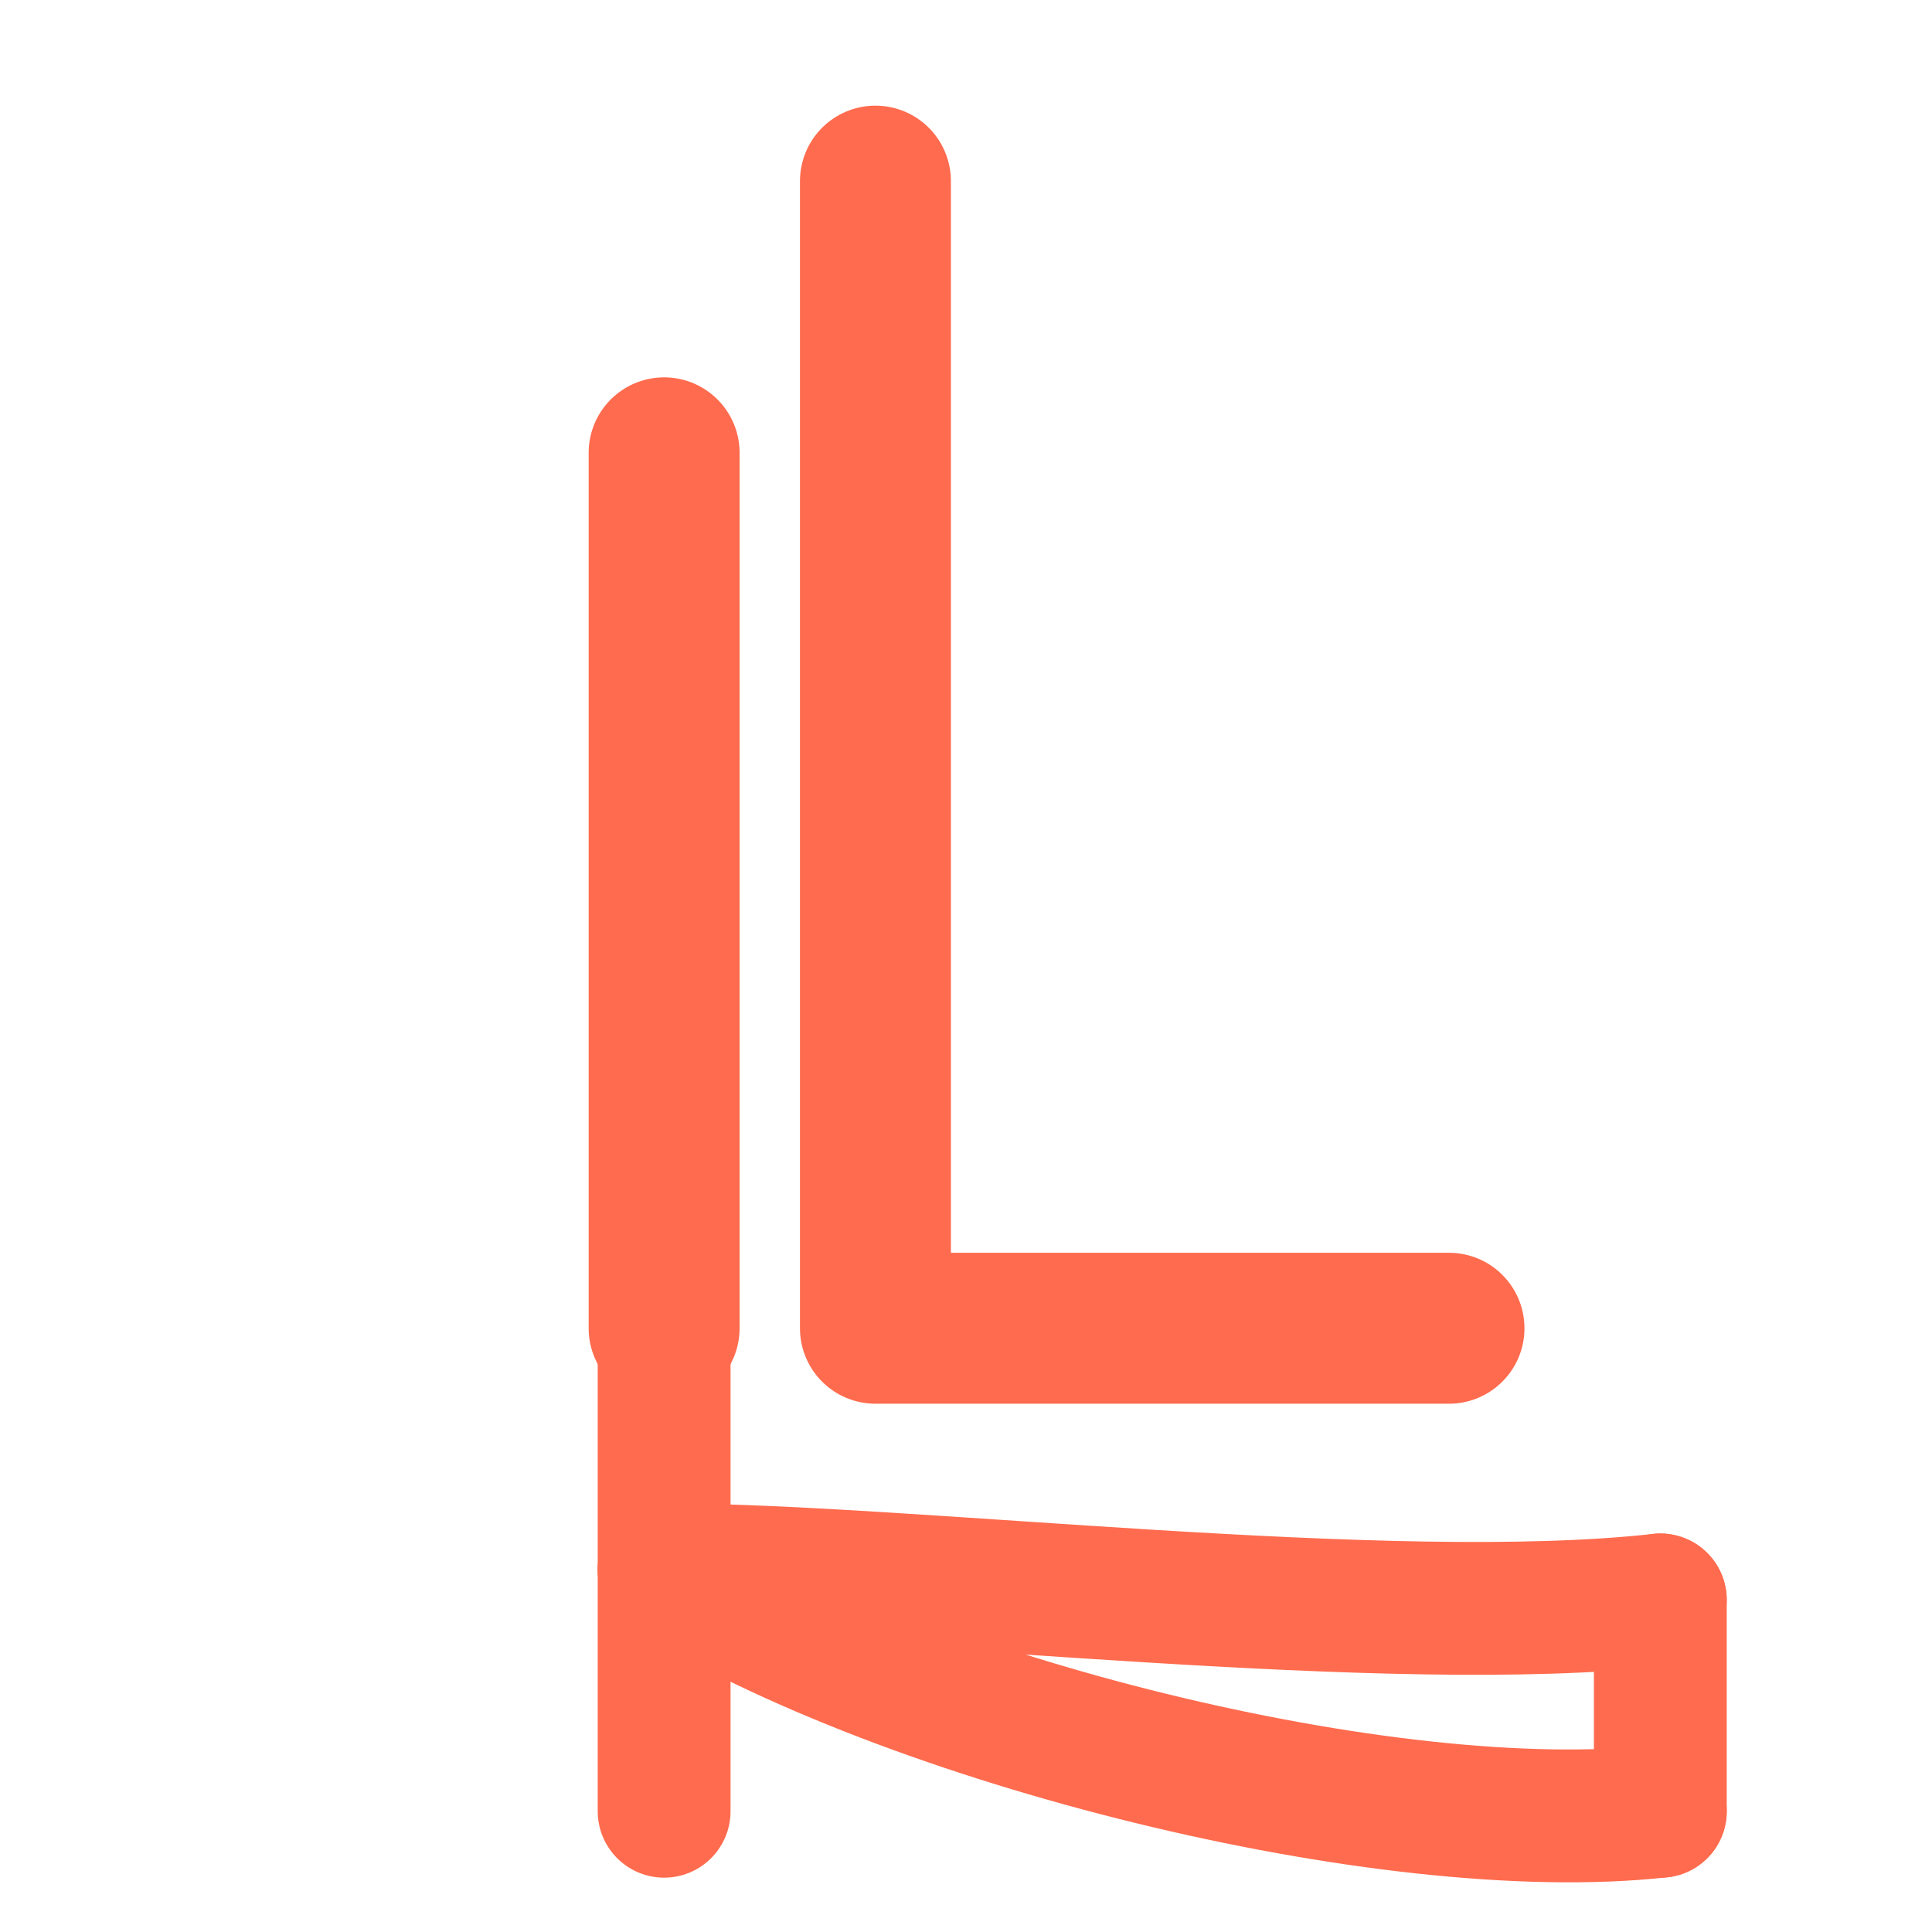
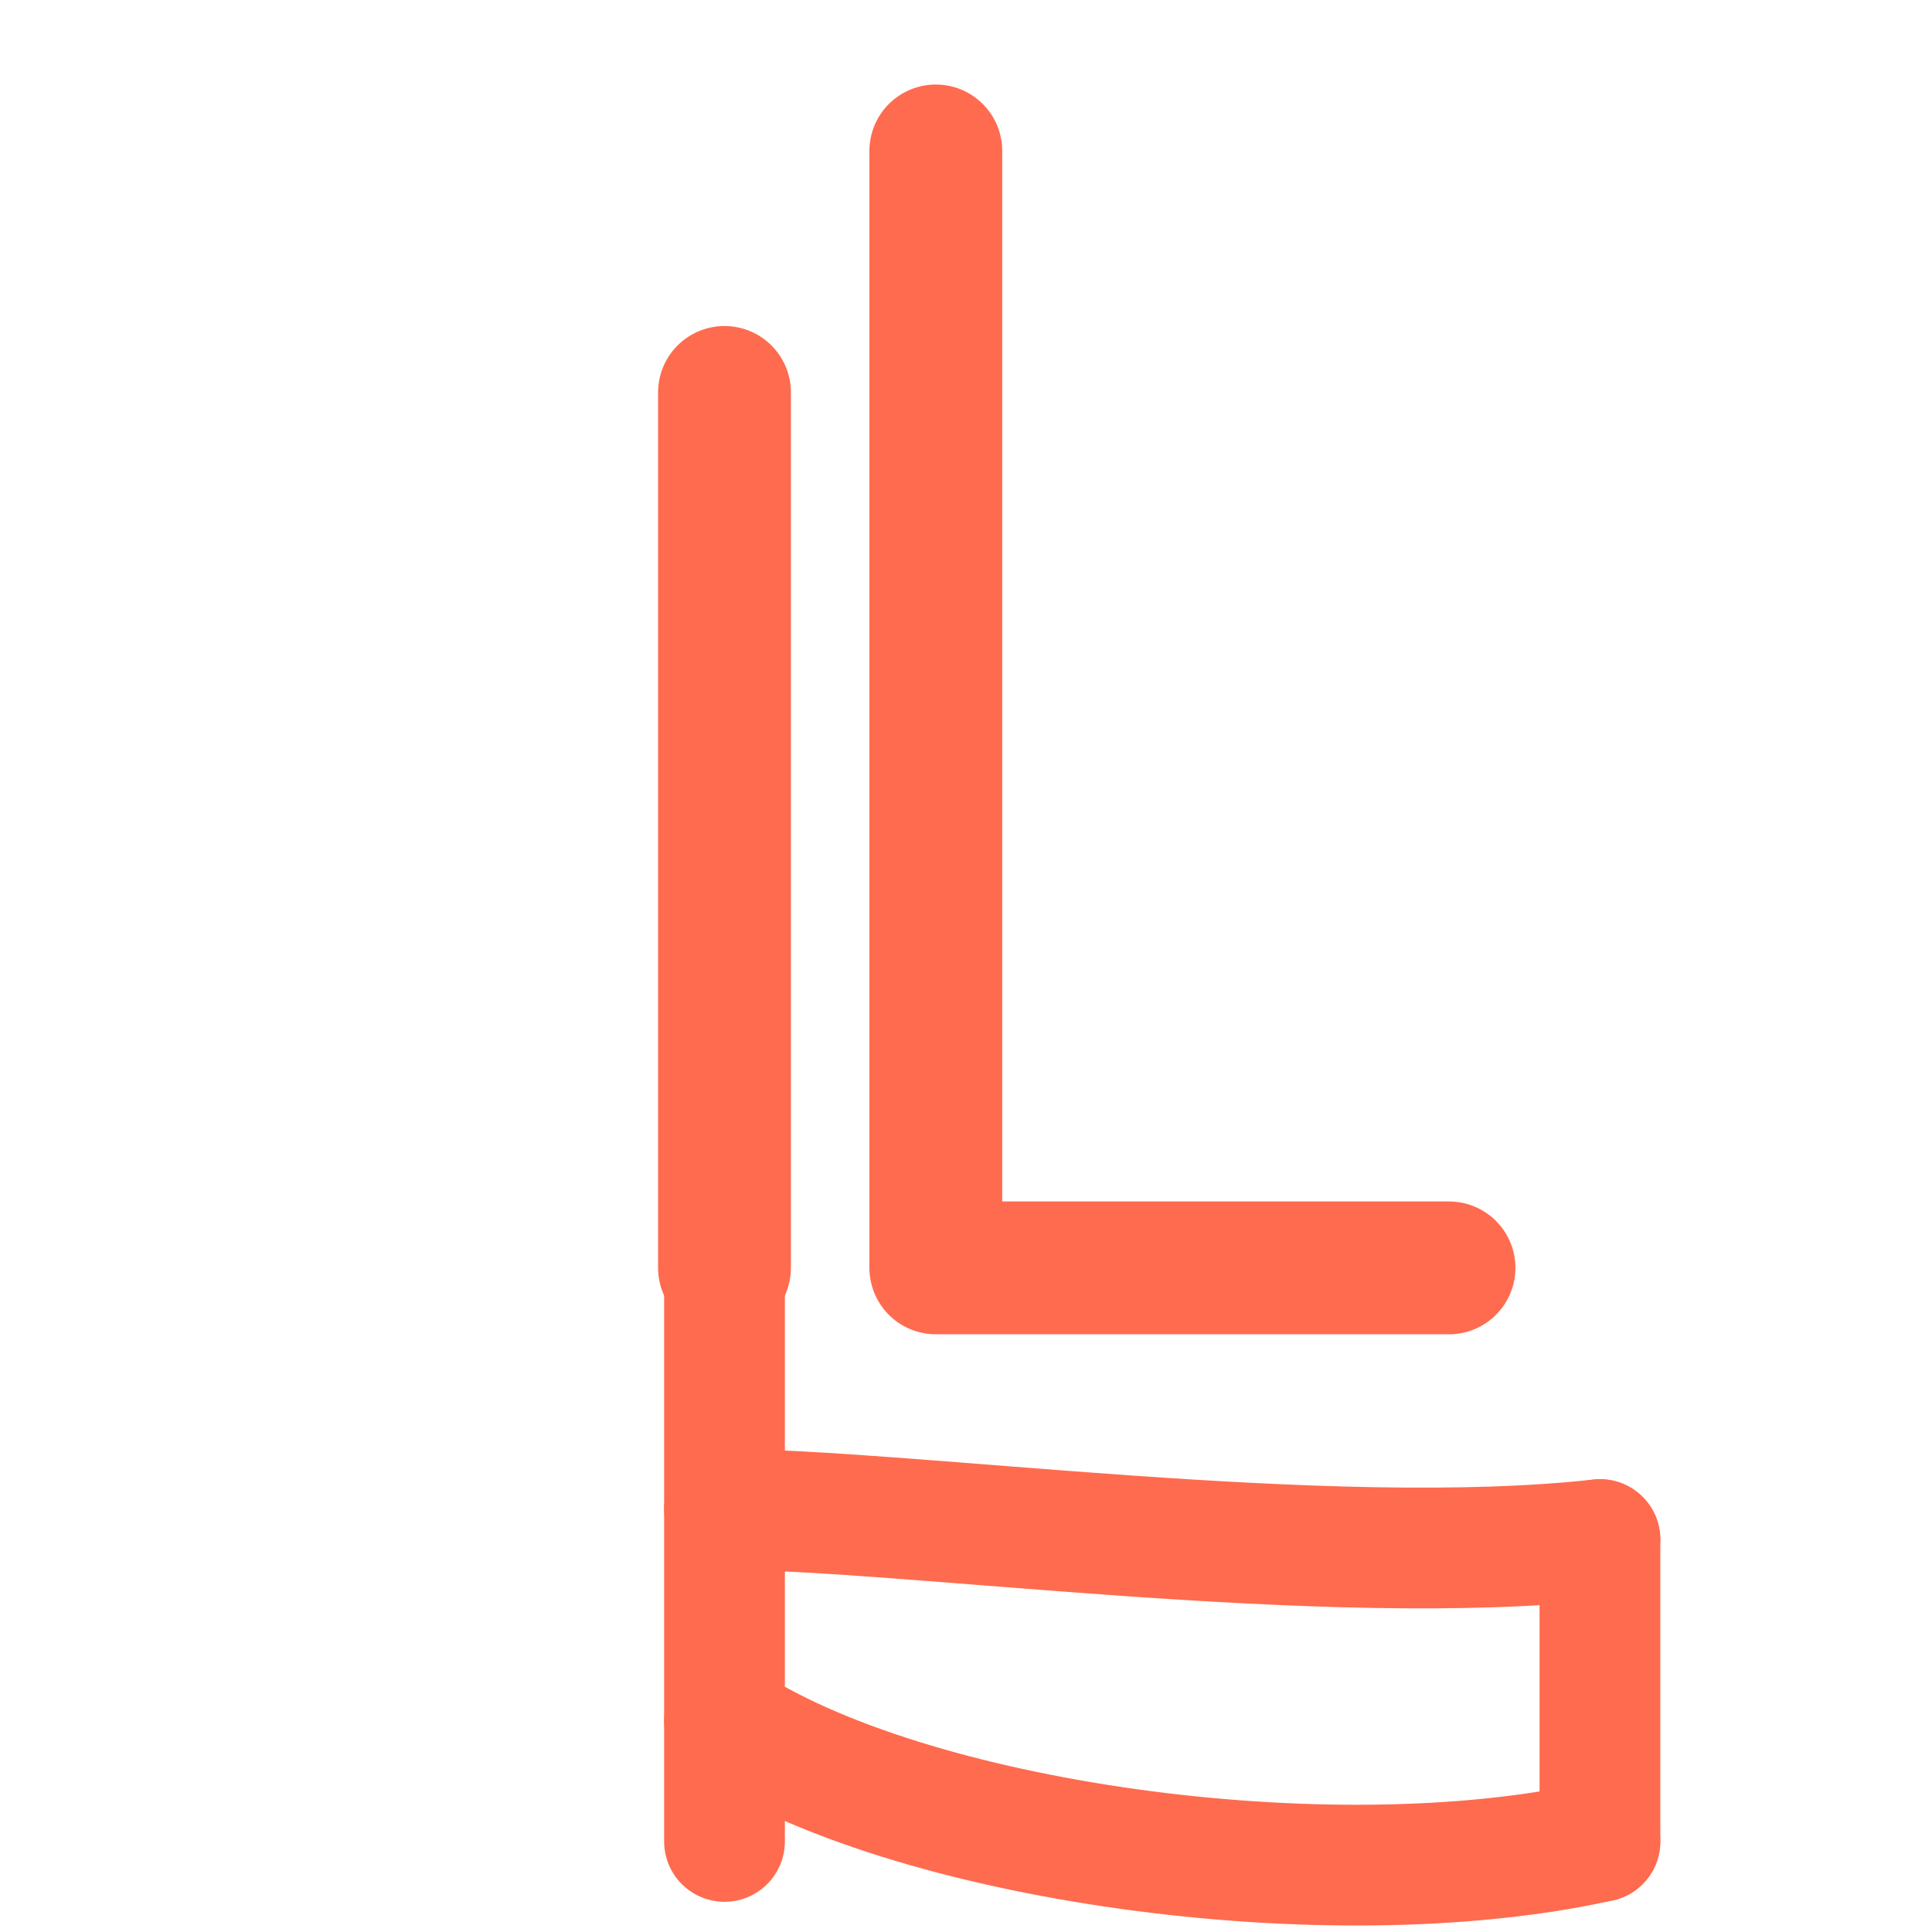
<svg xmlns="http://www.w3.org/2000/svg" width="32" height="32" viewBox="0 0 32 32" fill="none">
-   <path d="M11 7.5V22M14.5 3V22H24" stroke="#FF6B4E" stroke-width="2.5" stroke-linecap="round" stroke-linejoin="round" />
-   <path d="M11 26C15 26 23 27 27.5 26.5" stroke="#FF6B4E" stroke-width="2.2" stroke-linecap="round" stroke-linejoin="round" />
-   <path d="M11 26C15 28.5 23 30.5 27.5 30" stroke="#FF6B4E" stroke-width="2.2" stroke-linecap="round" stroke-linejoin="round" />
-   <path d="M11 22V30M27.5 26.5V30" stroke="#FF6B4E" stroke-width="2.2" stroke-linecap="round" stroke-linejoin="round" />
+   <path d="M12 6.5V21" stroke="#FF6B4E" stroke-width="2.2" stroke-linecap="round" stroke-linejoin="round" />
+   <path d="M15.5 2.5V21H24" stroke="#FF6B4E" stroke-width="2.2" stroke-linecap="round" stroke-linejoin="round" />
+   <path d="M12 25C15 25 22 26 26.5 25.5" stroke="#FF6B4E" stroke-width="2" stroke-linecap="round" stroke-linejoin="round" />
+   <path d="M12 28.5C15 30.5 22 31.5 26.5 30.5" stroke="#FF6B4E" stroke-width="2" stroke-linecap="round" stroke-linejoin="round" />
+   <path d="M12 21V30.5M26.5 25.5V30.5" stroke="#FF6B4E" stroke-width="2" stroke-linecap="round" stroke-linejoin="round" />
</svg>
